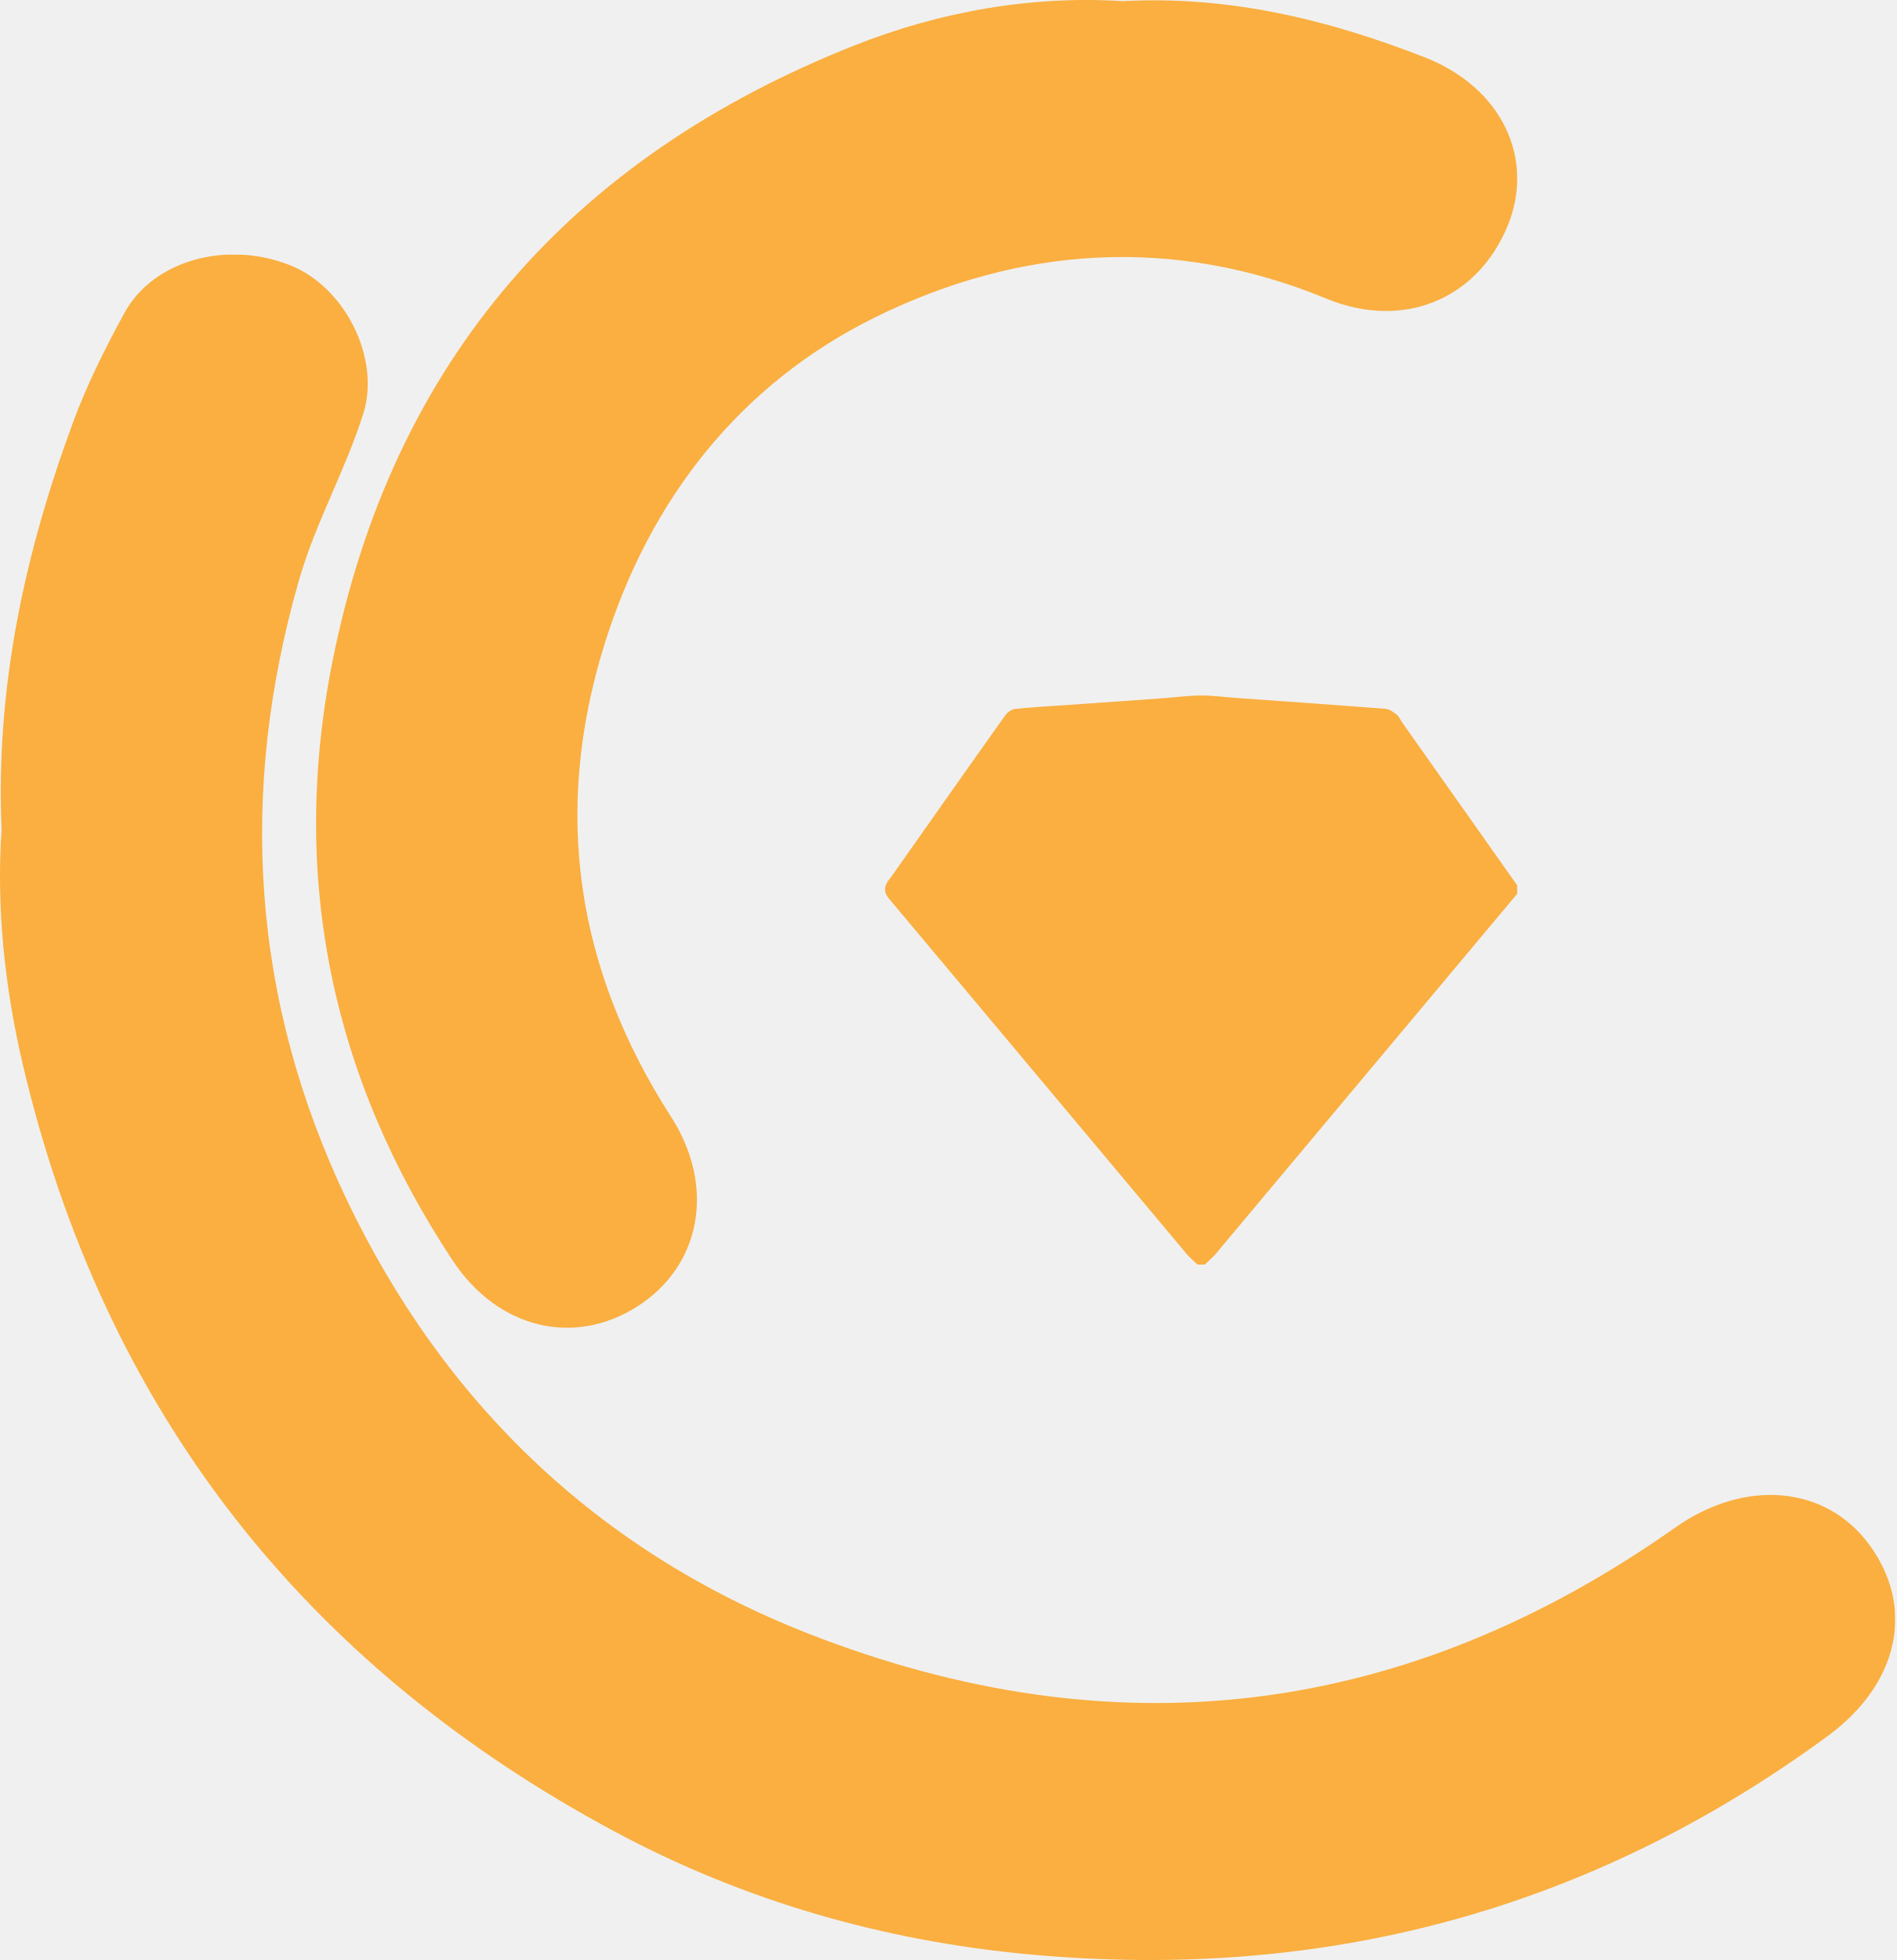
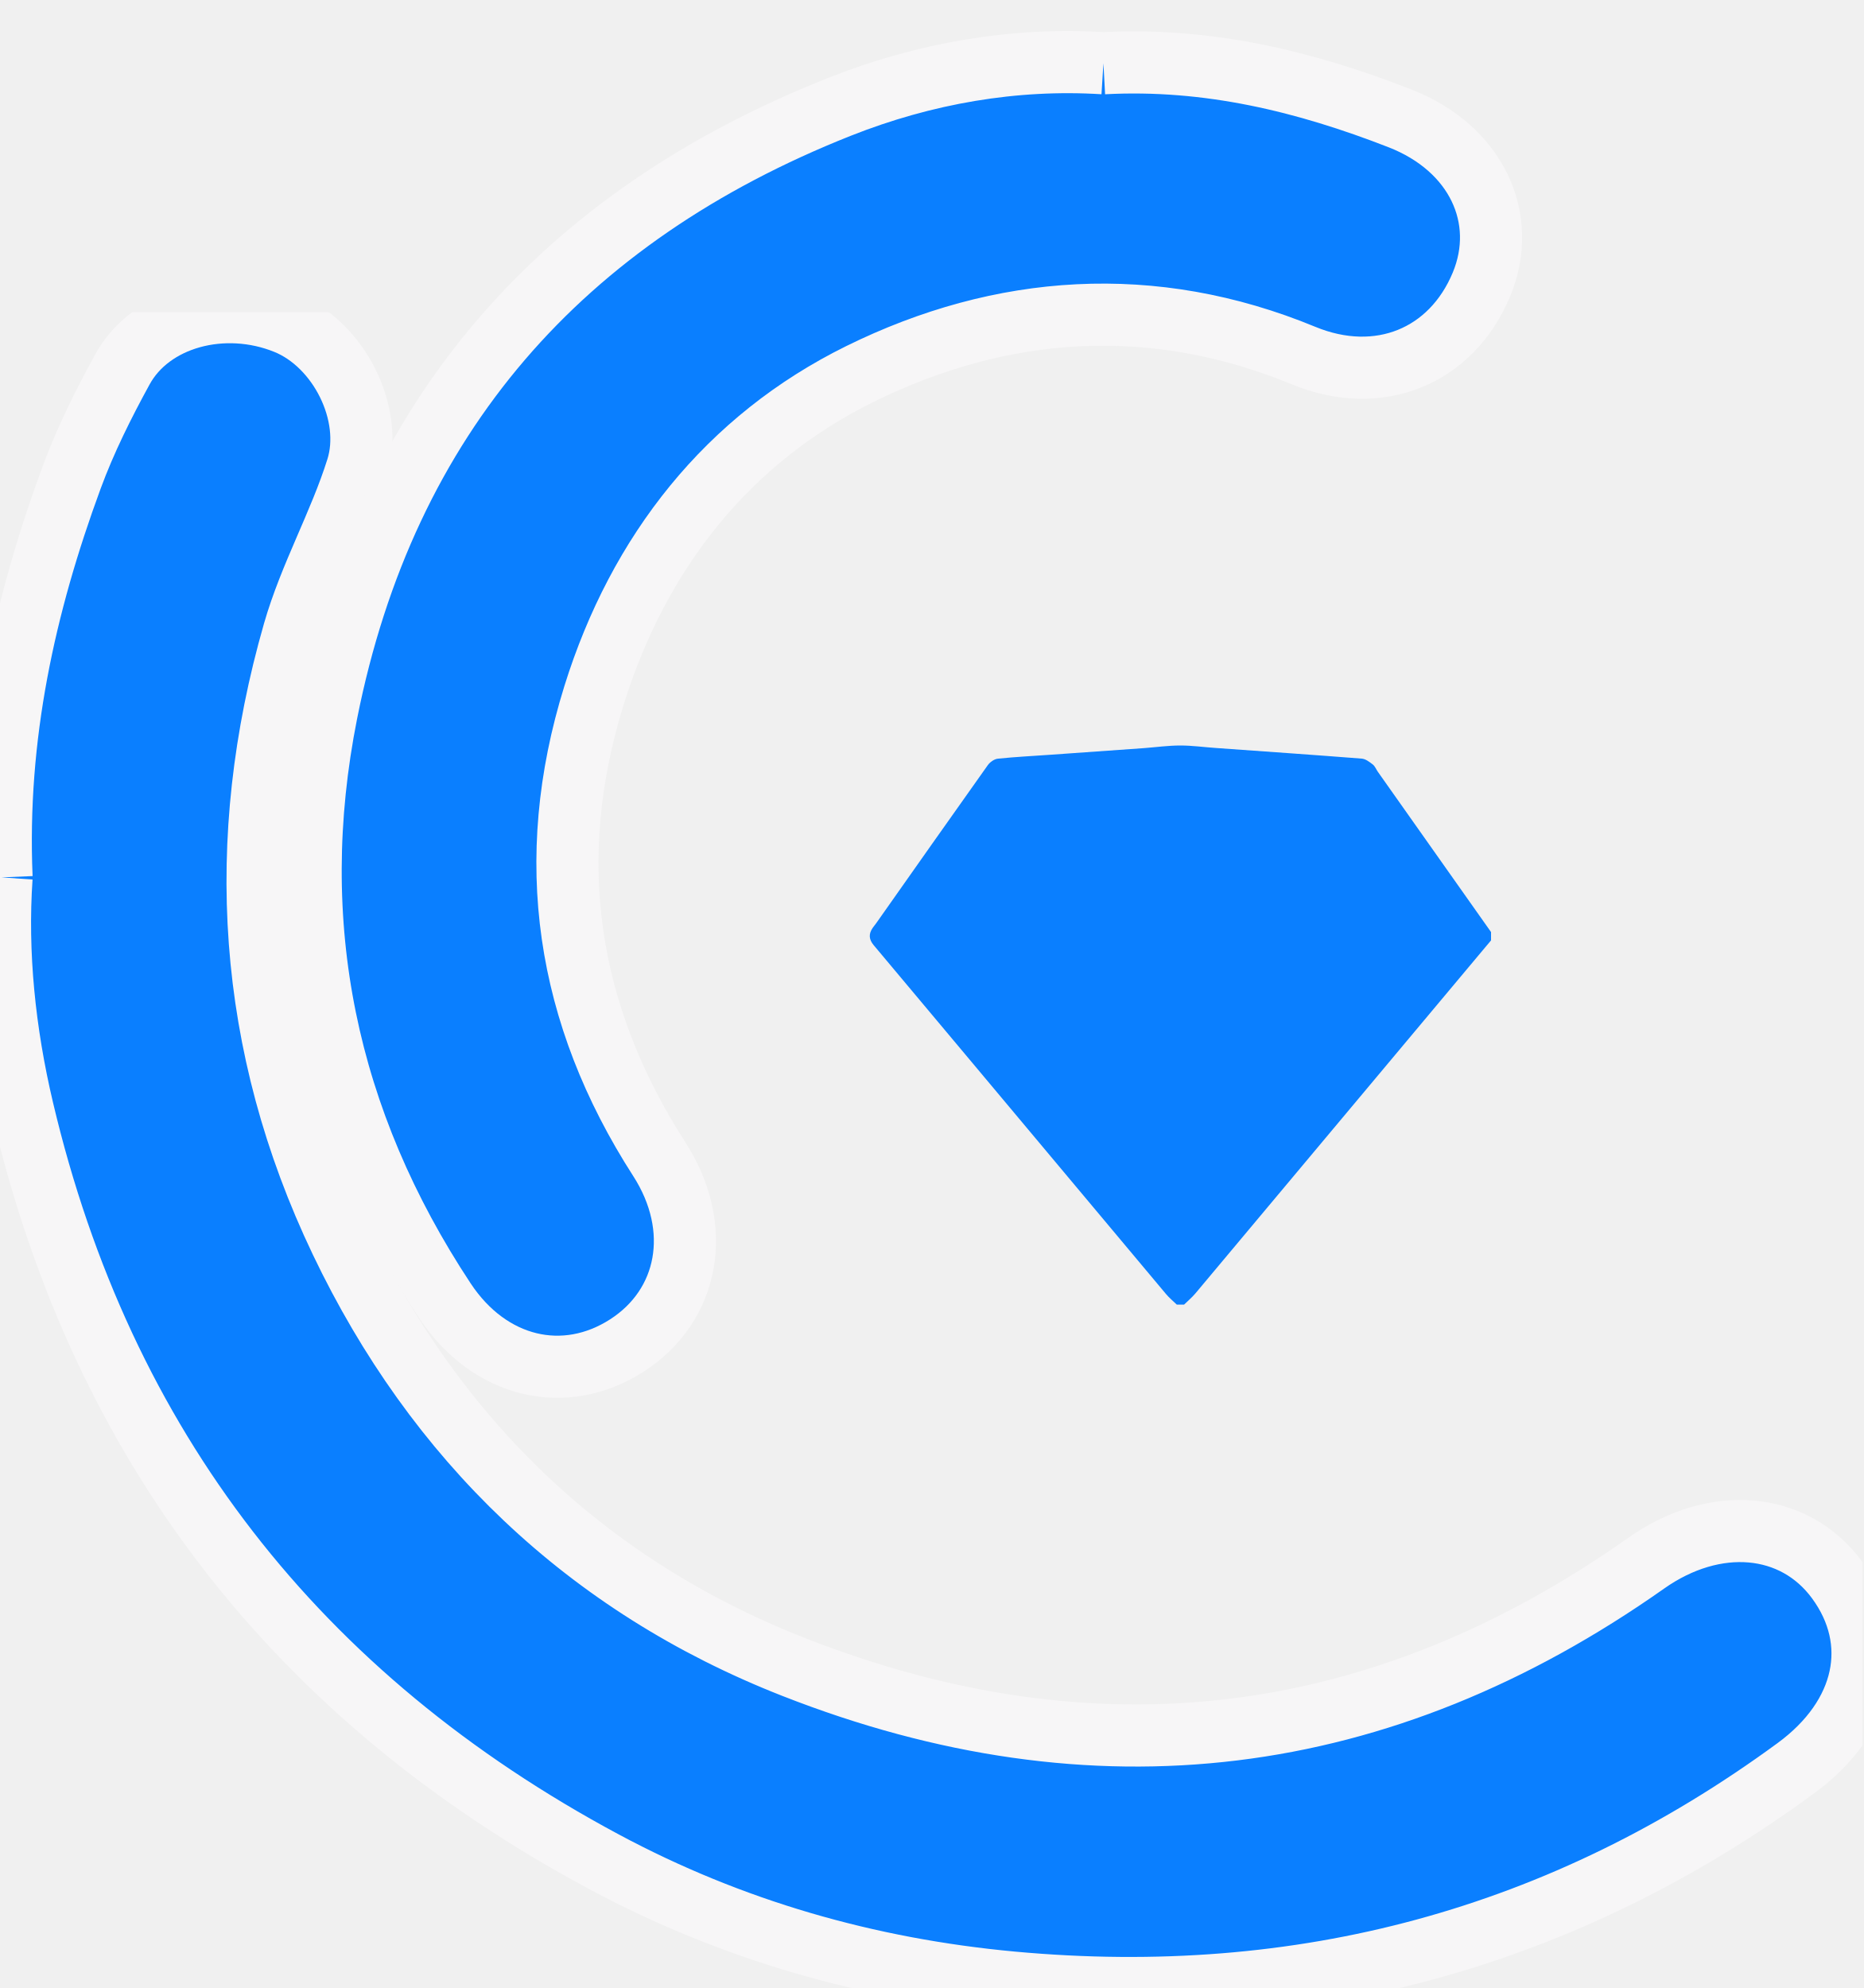
- <svg xmlns="http://www.w3.org/2000/svg" xmlns:xlink="http://www.w3.org/1999/xlink" width="30px" height="31px" viewBox="0 0 30 31" version="1.1">
+ <svg xmlns="http://www.w3.org/2000/svg" xmlns:xlink="http://www.w3.org/1999/xlink" width="30px" height="32px" viewBox="0 0 30 32" version="1.1">
  <defs>
    <polygon id="path-1" points="0 0.025 29.98 0.025 29.98 27 0 27" />
  </defs>
-   <g id="Page-1" stroke="none" stroke-width="1" fill="none" fill-rule="evenodd">
-     <g id="Color-Contrast-Copy-8" transform="translate(-537, -208)">
-       <g id="Modal" transform="translate(507, 180)">
-         <g id="Group-8" transform="translate(30, 28)">
+   <g id="Mocks" stroke="none" stroke-width="1" fill="none" fill-rule="evenodd">
+     <g id="Flow-2-Copy-6" transform="translate(-865, -156)">
+       <g id="Modal" transform="translate(833, 128)">
+         <g id="Group-8" transform="translate(32, 29)">
          <g id="Group-3" transform="translate(0, 4)">
            <mask id="mask-2" fill="white">
              <use xlink:href="#path-1" />
            </mask>
            <g id="Clip-2" />
-             <path d="M0.025,9.123 C-0.071,6.856 0.395,4.744 1.152,2.689 C1.373,2.089 1.662,1.509 1.97,0.947 C2.428,0.11 3.602,-0.205 4.603,0.201 C5.459,0.547 6.022,1.668 5.747,2.541 C5.465,3.438 4.992,4.263 4.73,5.174 C3.765,8.537 3.981,11.825 5.485,14.976 C7.011,18.173 9.443,20.525 12.773,21.832 C17.629,23.738 22.229,23.172 26.499,20.161 C27.602,19.383 28.88,19.492 29.57,20.432 C30.296,21.421 30.045,22.627 28.909,23.46 C25.153,26.215 20.946,27.34 16.292,26.912 C13.965,26.697 11.769,26.065 9.726,24.97 C4.786,22.323 1.645,18.281 0.365,12.855 C0.072,11.614 -0.059,10.343 0.025,9.123" id="Fill-1" fill="#FAAF40" mask="url(#mask-2)" />
+             <path d="M0.025,9.123 C-0.071,6.856 0.395,4.744 1.152,2.689 C1.373,2.089 1.662,1.509 1.97,0.947 C2.428,0.11 3.602,-0.205 4.603,0.201 C5.459,0.547 6.022,1.668 5.747,2.541 C5.465,3.438 4.992,4.263 4.73,5.174 C3.765,8.537 3.981,11.825 5.485,14.976 C7.011,18.173 9.443,20.525 12.773,21.832 C17.629,23.738 22.229,23.172 26.499,20.161 C27.602,19.383 28.88,19.492 29.57,20.432 C30.296,21.421 30.045,22.627 28.909,23.46 C25.153,26.215 20.946,27.34 16.292,26.912 C13.965,26.697 11.769,26.065 9.726,24.97 C4.786,22.323 1.645,18.281 0.365,12.855 C0.072,11.614 -0.059,10.343 0.025,9.123" id="Fill-1" stroke="#F7F6F7" fill="#0A7FFF" mask="url(#mask-2)" />
          </g>
-           <path d="M17.761,0.018 C19.452,-0.072 21.017,0.314 22.531,0.904 C23.762,1.383 24.287,2.514 23.846,3.578 C23.363,4.741 22.191,5.222 20.981,4.723 C18.554,3.721 16.117,3.898 13.843,5.019 C11.716,6.068 10.279,7.886 9.561,10.194 C8.737,12.841 9.113,15.329 10.613,17.66 C11.327,18.77 11.086,20.016 10.093,20.656 C9.09,21.303 7.879,21.024 7.158,19.933 C5.248,17.042 4.58,13.874 5.258,10.469 C6.208,5.695 9.05,2.489 13.512,0.72 C14.88,0.178 16.323,-0.072 17.761,0.018" id="Fill-4" fill="#FAAF40" />
-           <path d="M19.059,20 L18.942,20 C18.884,19.943 18.819,19.891 18.767,19.828 C17.725,18.586 16.685,17.342 15.644,16.1 C15.118,15.471 14.59,14.843 14.063,14.214 C13.984,14.12 13.98,14.031 14.048,13.934 C14.067,13.908 14.087,13.883 14.106,13.857 C14.703,13.01 15.299,12.161 15.9,11.316 C15.935,11.267 16.004,11.218 16.062,11.212 C16.343,11.183 16.626,11.169 16.908,11.149 C17.411,11.114 17.913,11.078 18.416,11.042 C18.61,11.027 18.805,11 18.999,11 C19.19,11 19.381,11.027 19.572,11.04 C20.354,11.096 21.136,11.15 21.917,11.211 C21.979,11.215 22.043,11.264 22.096,11.305 C22.132,11.333 22.15,11.383 22.178,11.423 C22.785,12.283 23.392,13.143 24,14.003 L24,14.137 C23.953,14.193 23.906,14.249 23.859,14.305 C22.32,16.144 20.78,17.983 19.24,19.821 C19.186,19.885 19.12,19.94 19.059,20" id="Fill-6" fill="#FAAF40" />
+           <path d="M17.761,0.018 C19.452,-0.072 21.017,0.314 22.531,0.904 C23.762,1.383 24.287,2.514 23.846,3.578 C23.363,4.741 22.191,5.222 20.981,4.723 C18.554,3.721 16.117,3.898 13.843,5.019 C11.716,6.068 10.279,7.886 9.561,10.194 C8.737,12.841 9.113,15.329 10.613,17.66 C11.327,18.77 11.086,20.016 10.093,20.656 C9.09,21.303 7.879,21.024 7.158,19.933 C5.248,17.042 4.58,13.874 5.258,10.469 C6.208,5.695 9.05,2.489 13.512,0.72 C14.88,0.178 16.323,-0.072 17.761,0.018" id="Fill-4" stroke="#F7F6F7" fill="#0A7FFF" />
+           <path d="M19.059,20 L18.942,20 C18.884,19.943 18.819,19.891 18.767,19.828 C17.725,18.586 16.685,17.342 15.644,16.1 C15.118,15.471 14.59,14.843 14.063,14.214 C13.984,14.12 13.98,14.031 14.048,13.934 C14.067,13.908 14.087,13.883 14.106,13.857 C14.703,13.01 15.299,12.161 15.9,11.316 C15.935,11.267 16.004,11.218 16.062,11.212 C16.343,11.183 16.626,11.169 16.908,11.149 C17.411,11.114 17.913,11.078 18.416,11.042 C18.61,11.027 18.805,11 18.999,11 C19.19,11 19.381,11.027 19.572,11.04 C20.354,11.096 21.136,11.15 21.917,11.211 C21.979,11.215 22.043,11.264 22.096,11.305 C22.132,11.333 22.15,11.383 22.178,11.423 C22.785,12.283 23.392,13.143 24,14.003 L24,14.137 C23.953,14.193 23.906,14.249 23.859,14.305 C22.32,16.144 20.78,17.983 19.24,19.821 C19.186,19.885 19.12,19.94 19.059,20" id="Fill-6" fill="#0A7FFF" />
        </g>
      </g>
    </g>
  </g>
</svg>
